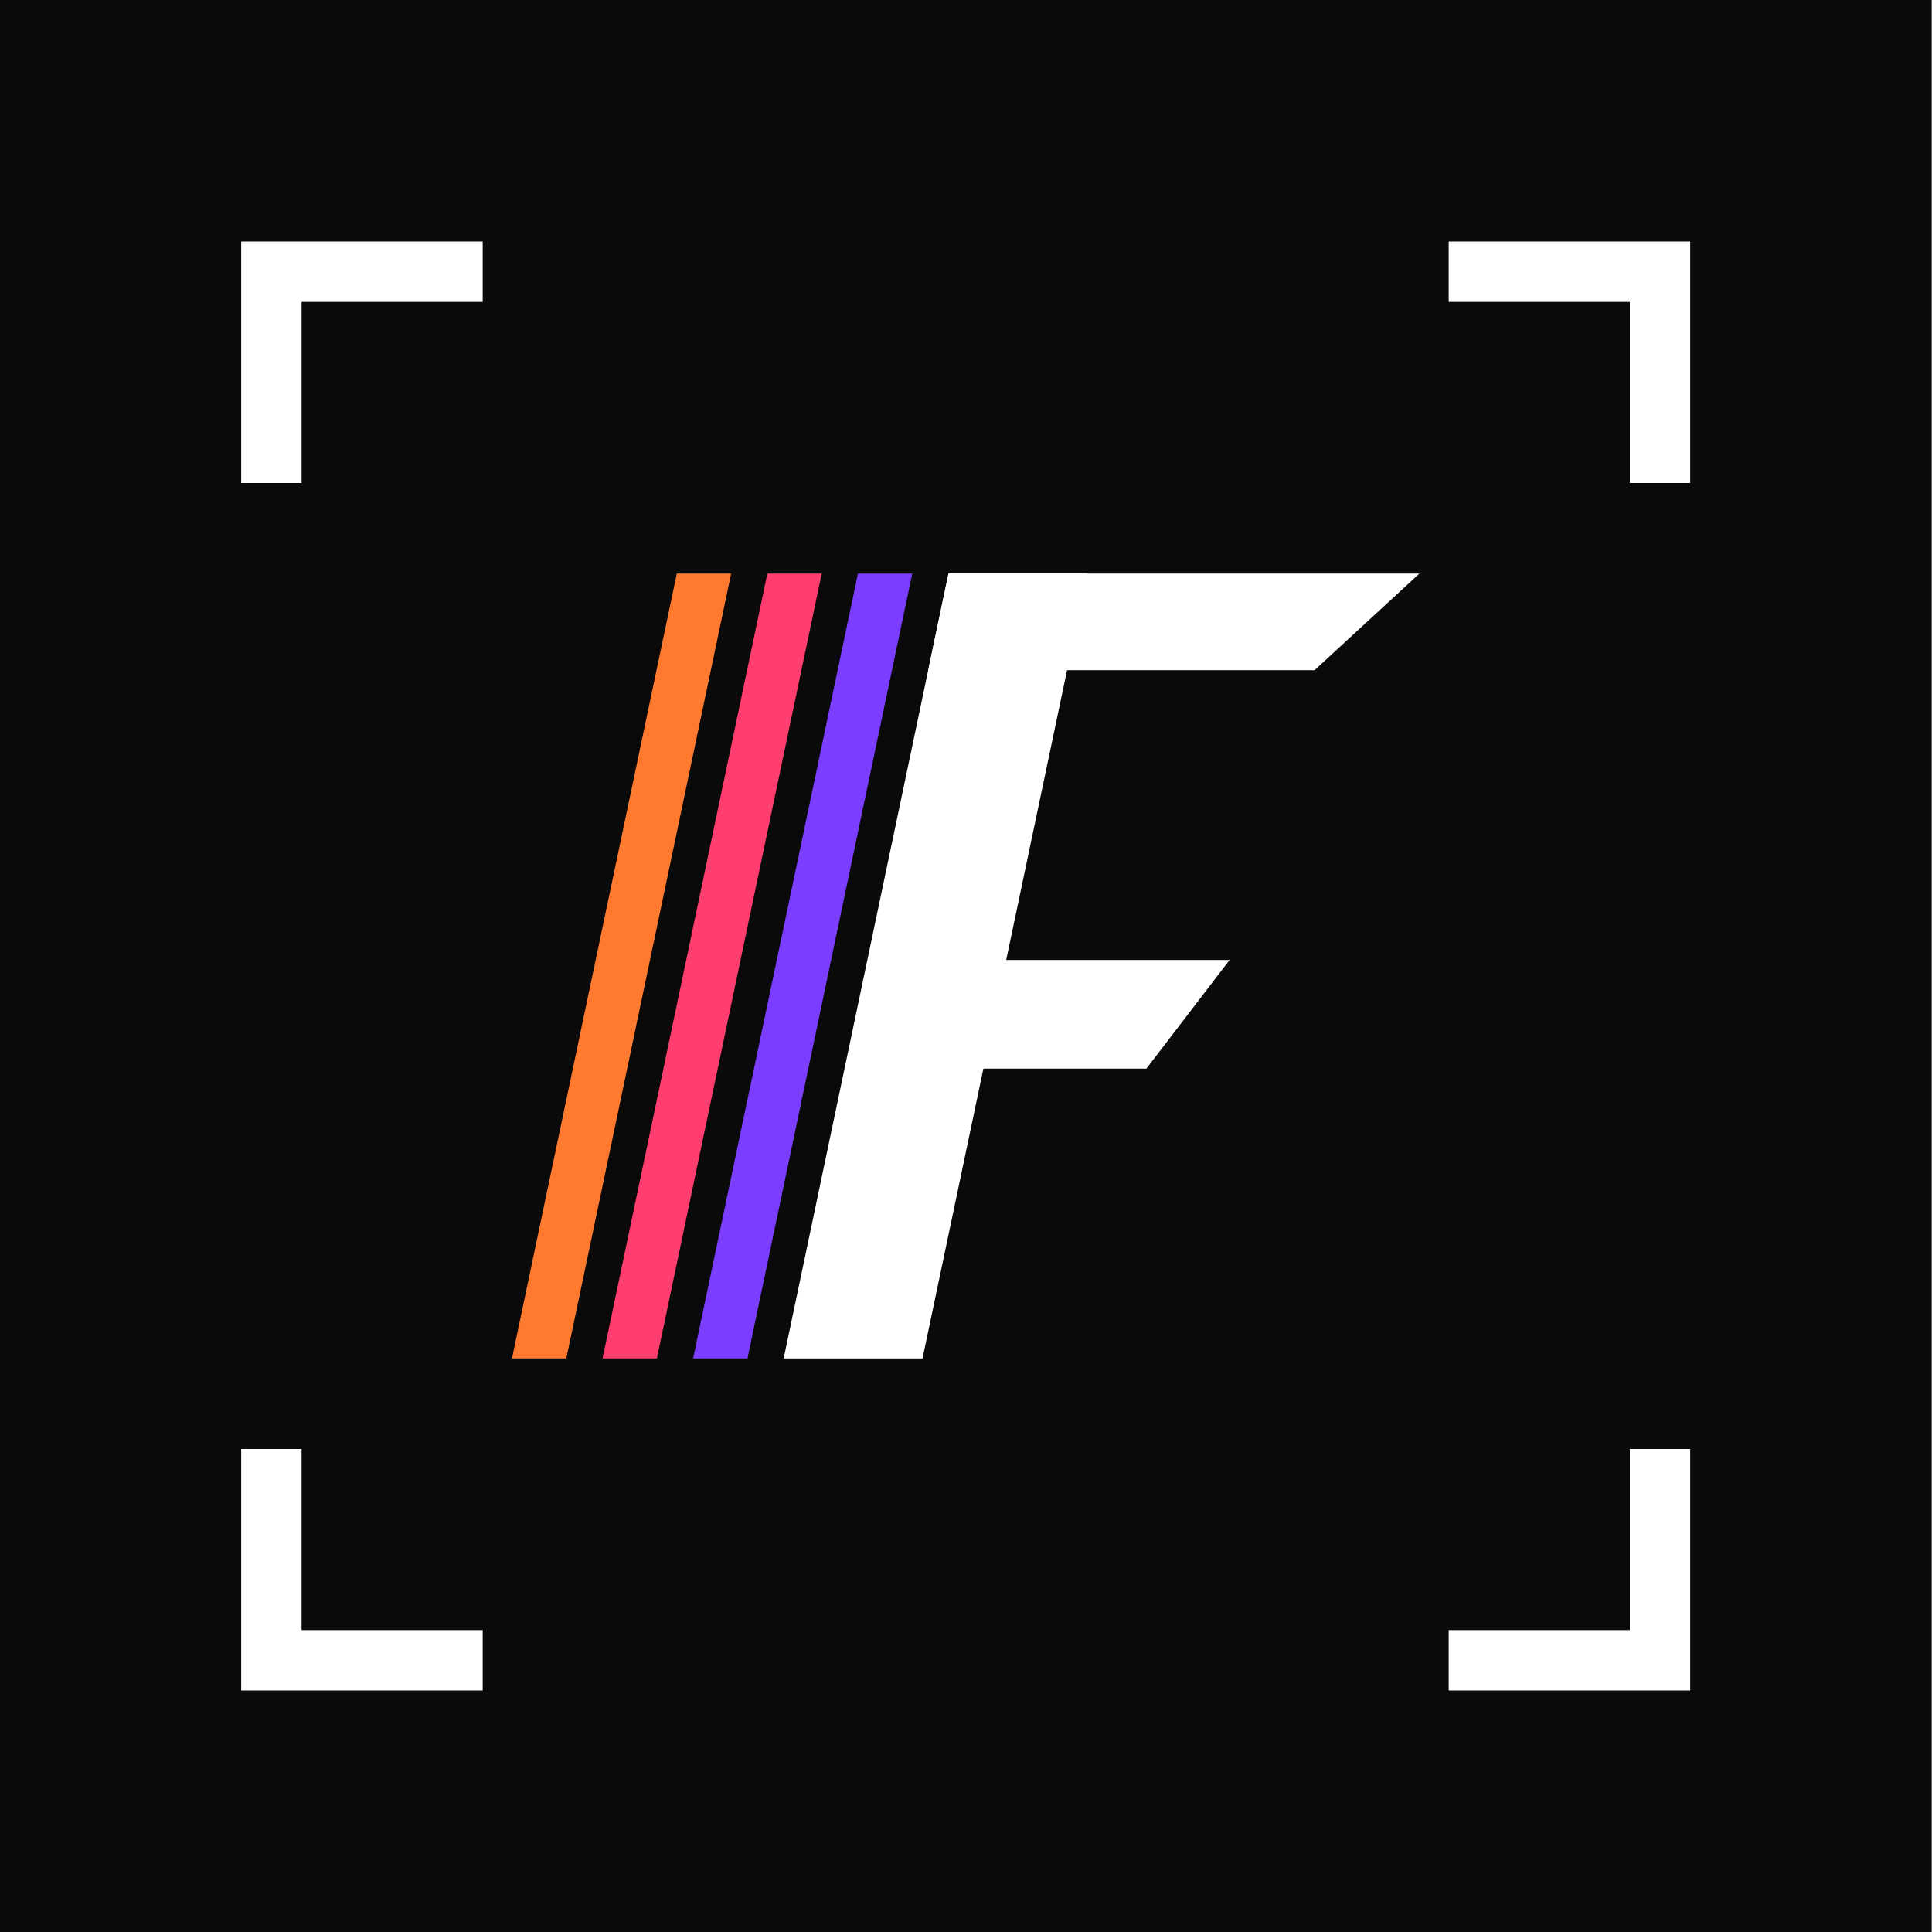
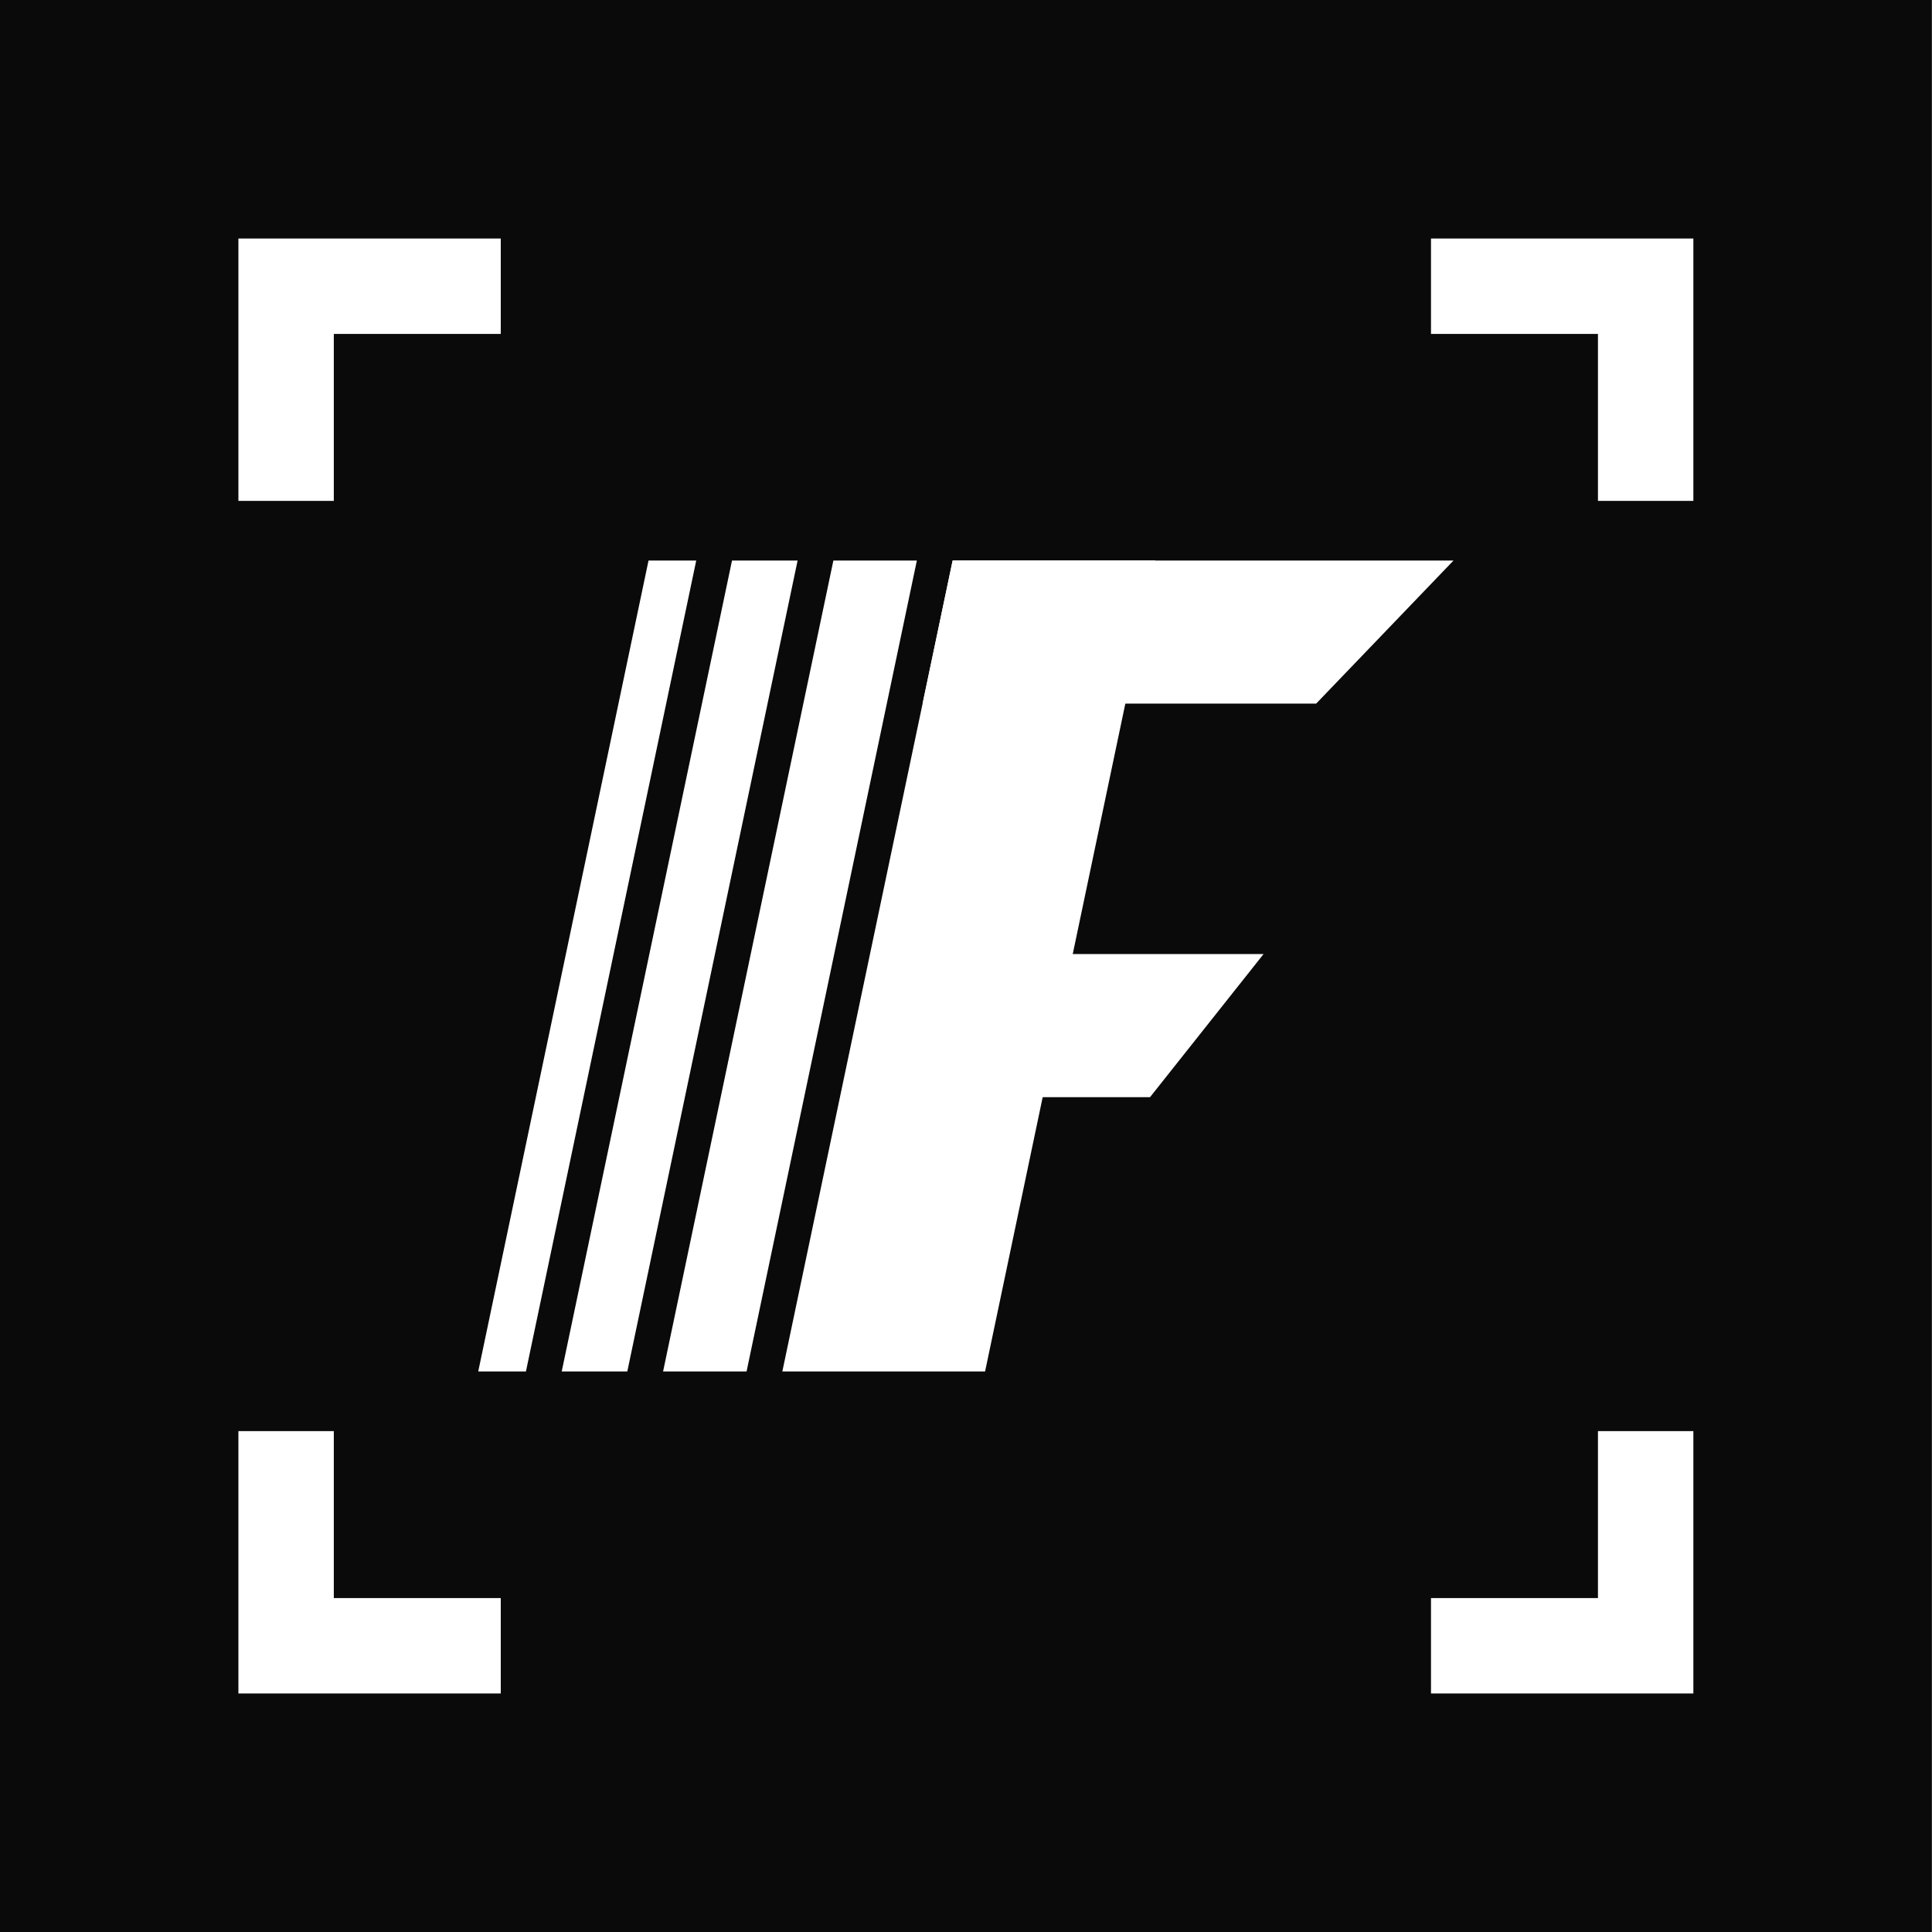
- <svg xmlns="http://www.w3.org/2000/svg" viewBox="-129.8 -225.0 320.0 320.0">
-   <rect x="-129.85" y="-225.0" width="320.0" height="320.0" fill="#0A0A0A" />
+ <svg xmlns="http://www.w3.org/2000/svg" viewBox="-131.2 -230.0 324.0 324.0">
+   <rect x="-131.22" y="-230.0" width="324.0" height="324.0" fill="#0A0A0A" />
  <g transform="matrix(1 0 -0.21 1 0 0)">
-     <path d="M-45.00,0.00 L-36.00,0.00 L-36.00,-130.00 L-45.00,-130.00 Z" fill="#FF7A2F" />
-     <path d="M-30.00,0.00 L-21.00,0.00 L-21.00,-130.00 L-30.00,-130.00 Z" fill="#FF3D6E" />
-     <path d="M-15.00,0.00 L-6.00,0.00 L-6.00,-130.00 L-15.00,-130.00 Z" fill="#7B3DFF" />
-     <path d="M0.00,0.00 L23.00,0.00 L23.00,-130.00 L0.00,-130.00 Z" fill="#FFFFFF" />
-     <path d="M0.00,-130.00 L78.00,-130.00 L64.00,-114.00 L0.00,-114.00 Z" fill="#FFFFFF" />
-     <path d="M20.00,-66.00 L60.00,-66.00 L50.00,-48.00 L20.00,-48.00 Z" fill="#FFFFFF" />
+     <path d="M-20.00,0.00 L-6.00,0.00 L-6.00,-136.00 L-20.00,-136.00 Z" fill="#FFFFFF" />
+     <path d="M-37.00,0.00 L-26.00,0.00 L-26.00,-136.00 L-37.00,-136.00 Z" fill="#FFFFFF" />
+     <path d="M-51.00,0.00 L-43.00,0.00 L-43.00,-136.00 L-51.00,-136.00 Z" fill="#FFFFFF" />
+     <path d="M0.00,0.00 L34.00,0.00 L34.00,-136.00 L0.00,-136.00 Z" fill="#FFFFFF" />
+     <path d="M0.00,-136.00 L84.00,-136.00 L66.00,-112.00 L0.00,-112.00 Z" fill="#FFFFFF" />
+     <path d="M31.00,-70.00 L66.00,-70.00 L52.00,-46.00 L31.00,-46.00 Z" fill="#FFFFFF" />
  </g>
-   <path d="M-89.85,-185.00 L-49.85,-185.00 L-49.85,-175.00 L-79.85,-175.00 L-79.85,-145.00 L-89.85,-145.00 Z" fill="#FFFFFF" />
-   <path d="M150.15,-185.00 L110.15,-185.00 L110.15,-175.00 L140.15,-175.00 L140.15,-145.00 L150.15,-145.00 Z" fill="#FFFFFF" />
-   <path d="M-89.85,55.00 L-49.85,55.00 L-49.85,45.00 L-79.85,45.00 L-79.85,15.00 L-89.85,15.00 Z" fill="#FFFFFF" />
-   <path d="M150.15,55.00 L110.15,55.00 L110.15,45.00 L140.15,45.00 L140.15,15.00 L150.15,15.00 Z" fill="#FFFFFF" />
+   <path d="M-91.22,-190.00 L-47.22,-190.00 L-47.22,-174.00 L-75.22,-174.00 L-75.22,-146.00 L-91.22,-146.00 Z" fill="#FFFFFF" />
+   <path d="M152.78,-190.00 L108.78,-190.00 L108.78,-174.00 L136.78,-174.00 L136.78,-146.00 L152.78,-146.00 Z" fill="#FFFFFF" />
+   <path d="M-91.22,54.00 L-47.22,54.00 L-47.22,38.00 L-75.22,38.00 L-75.22,10.00 L-91.22,10.00 Z" fill="#FFFFFF" />
+   <path d="M152.78,54.00 L108.78,54.00 L108.78,38.00 L136.78,38.00 L136.78,10.00 L152.78,10.00 Z" fill="#FFFFFF" />
</svg>
